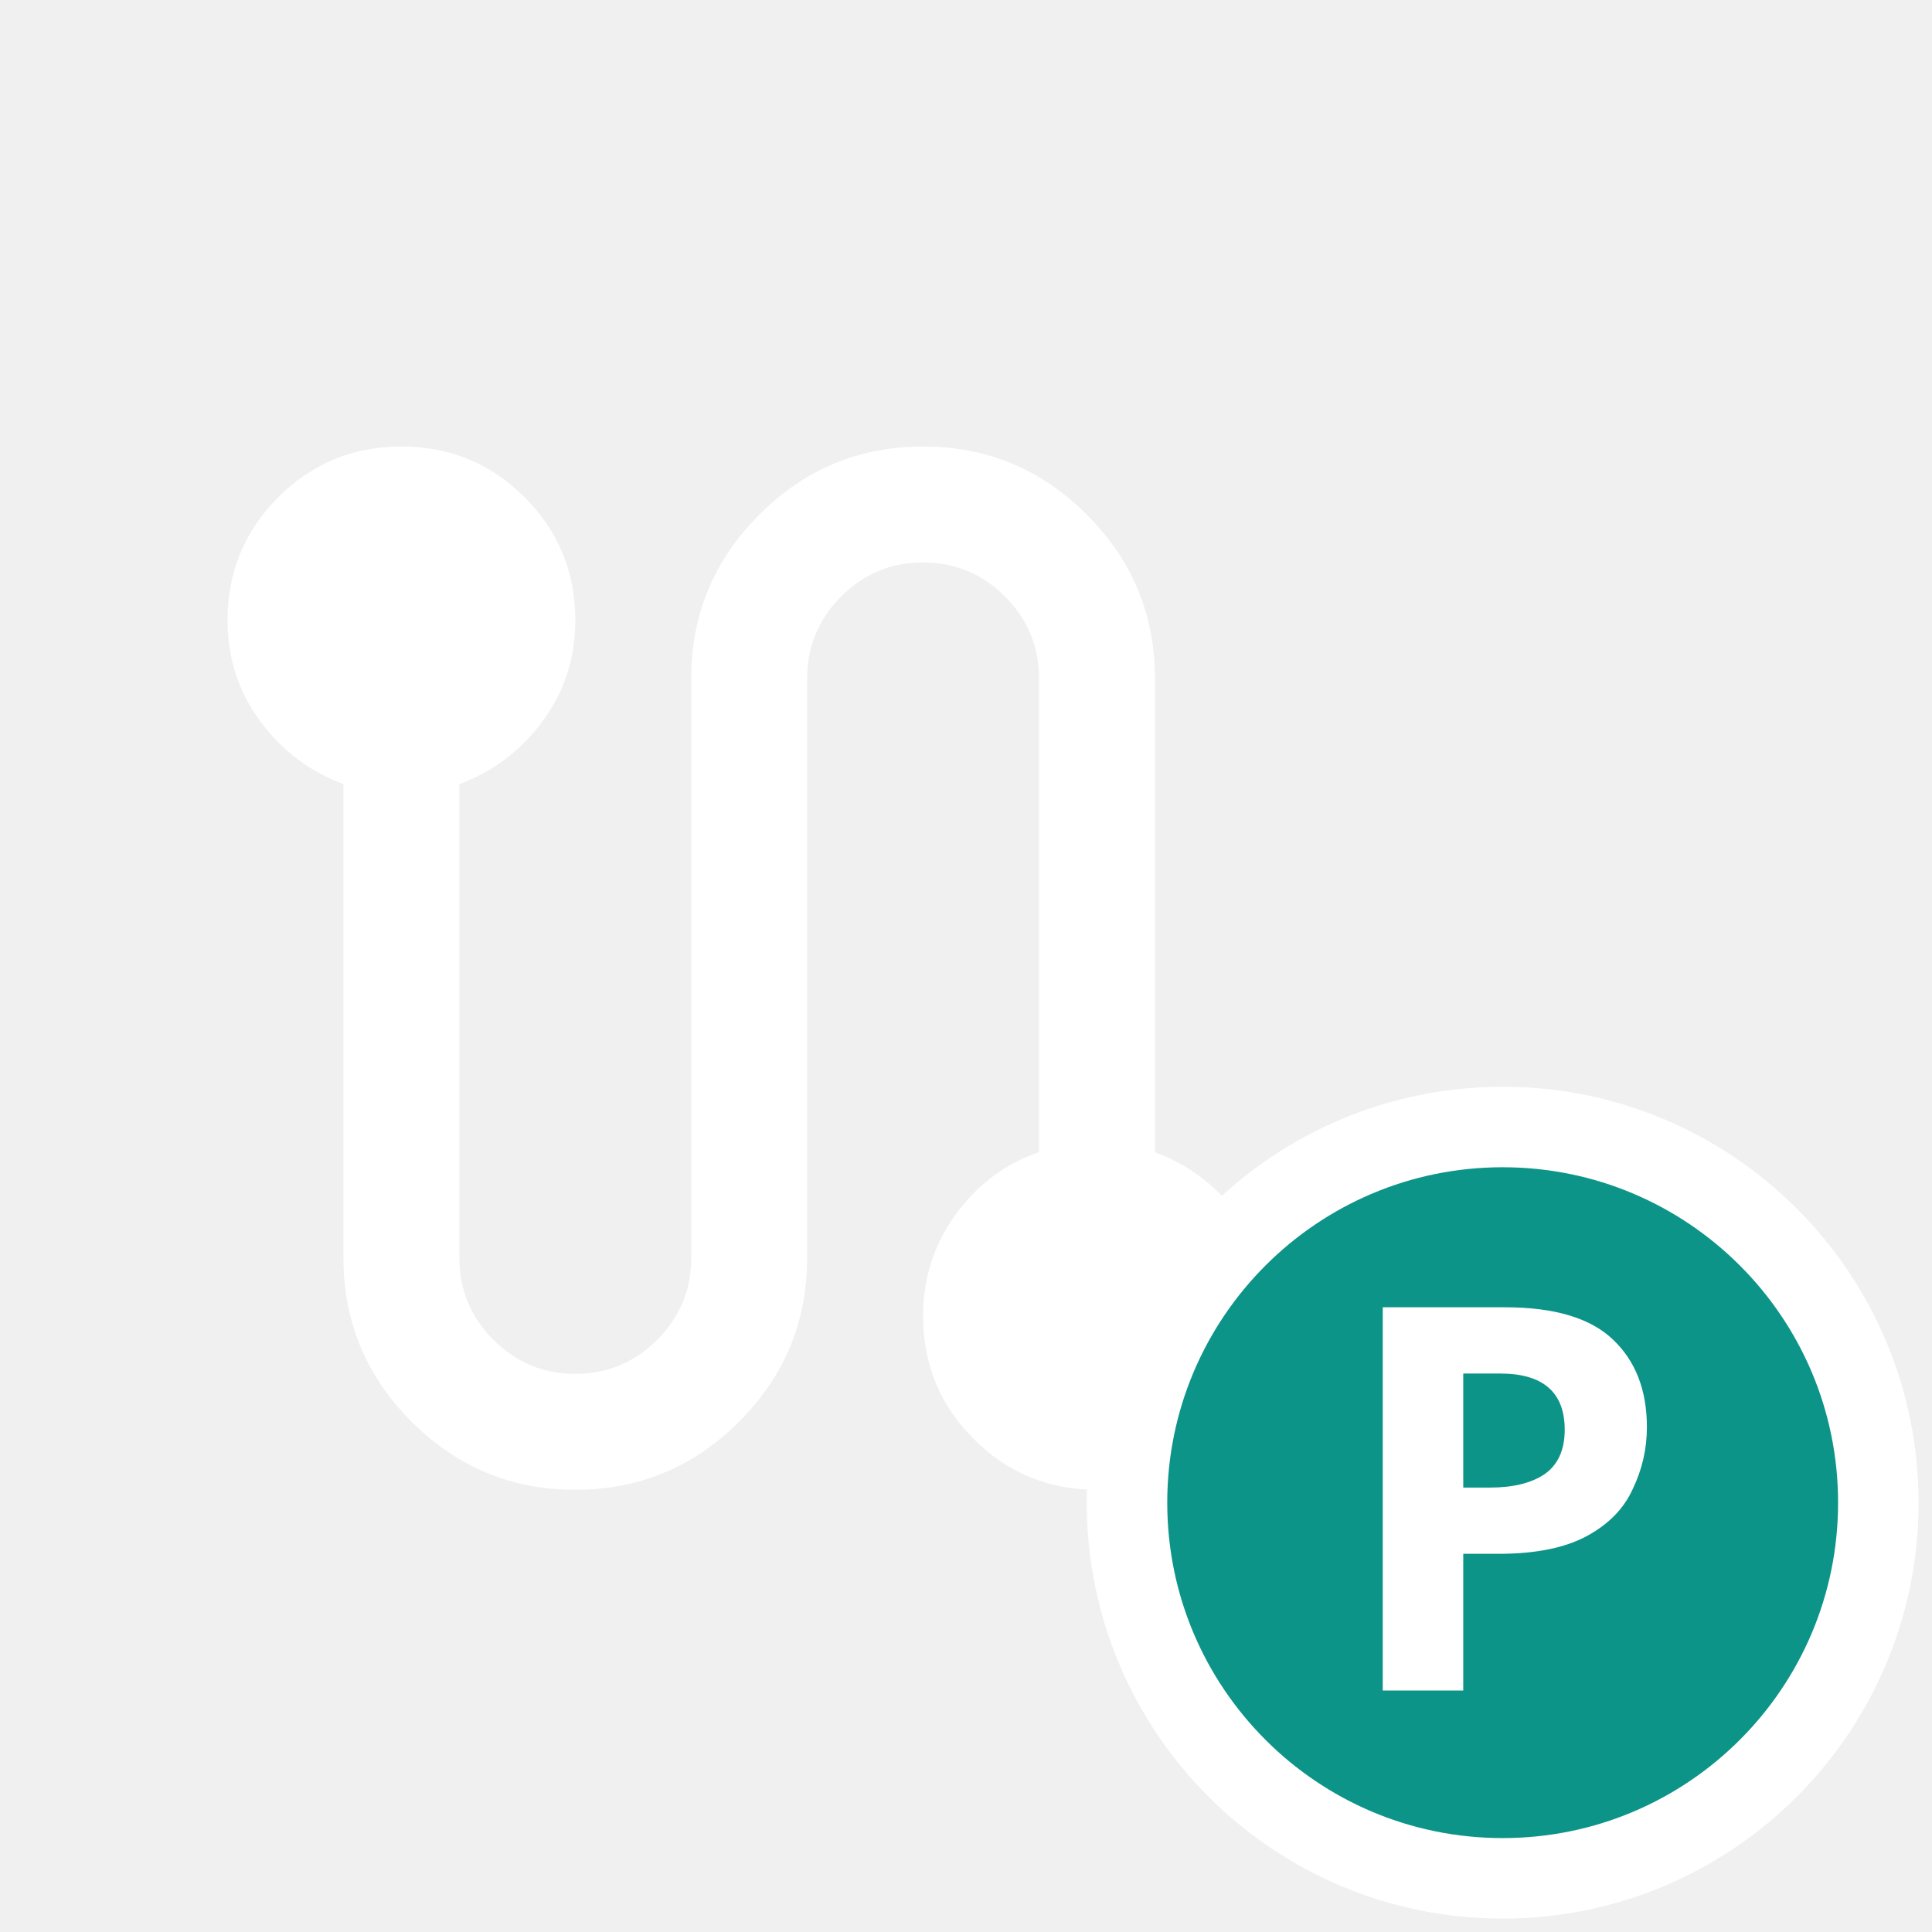
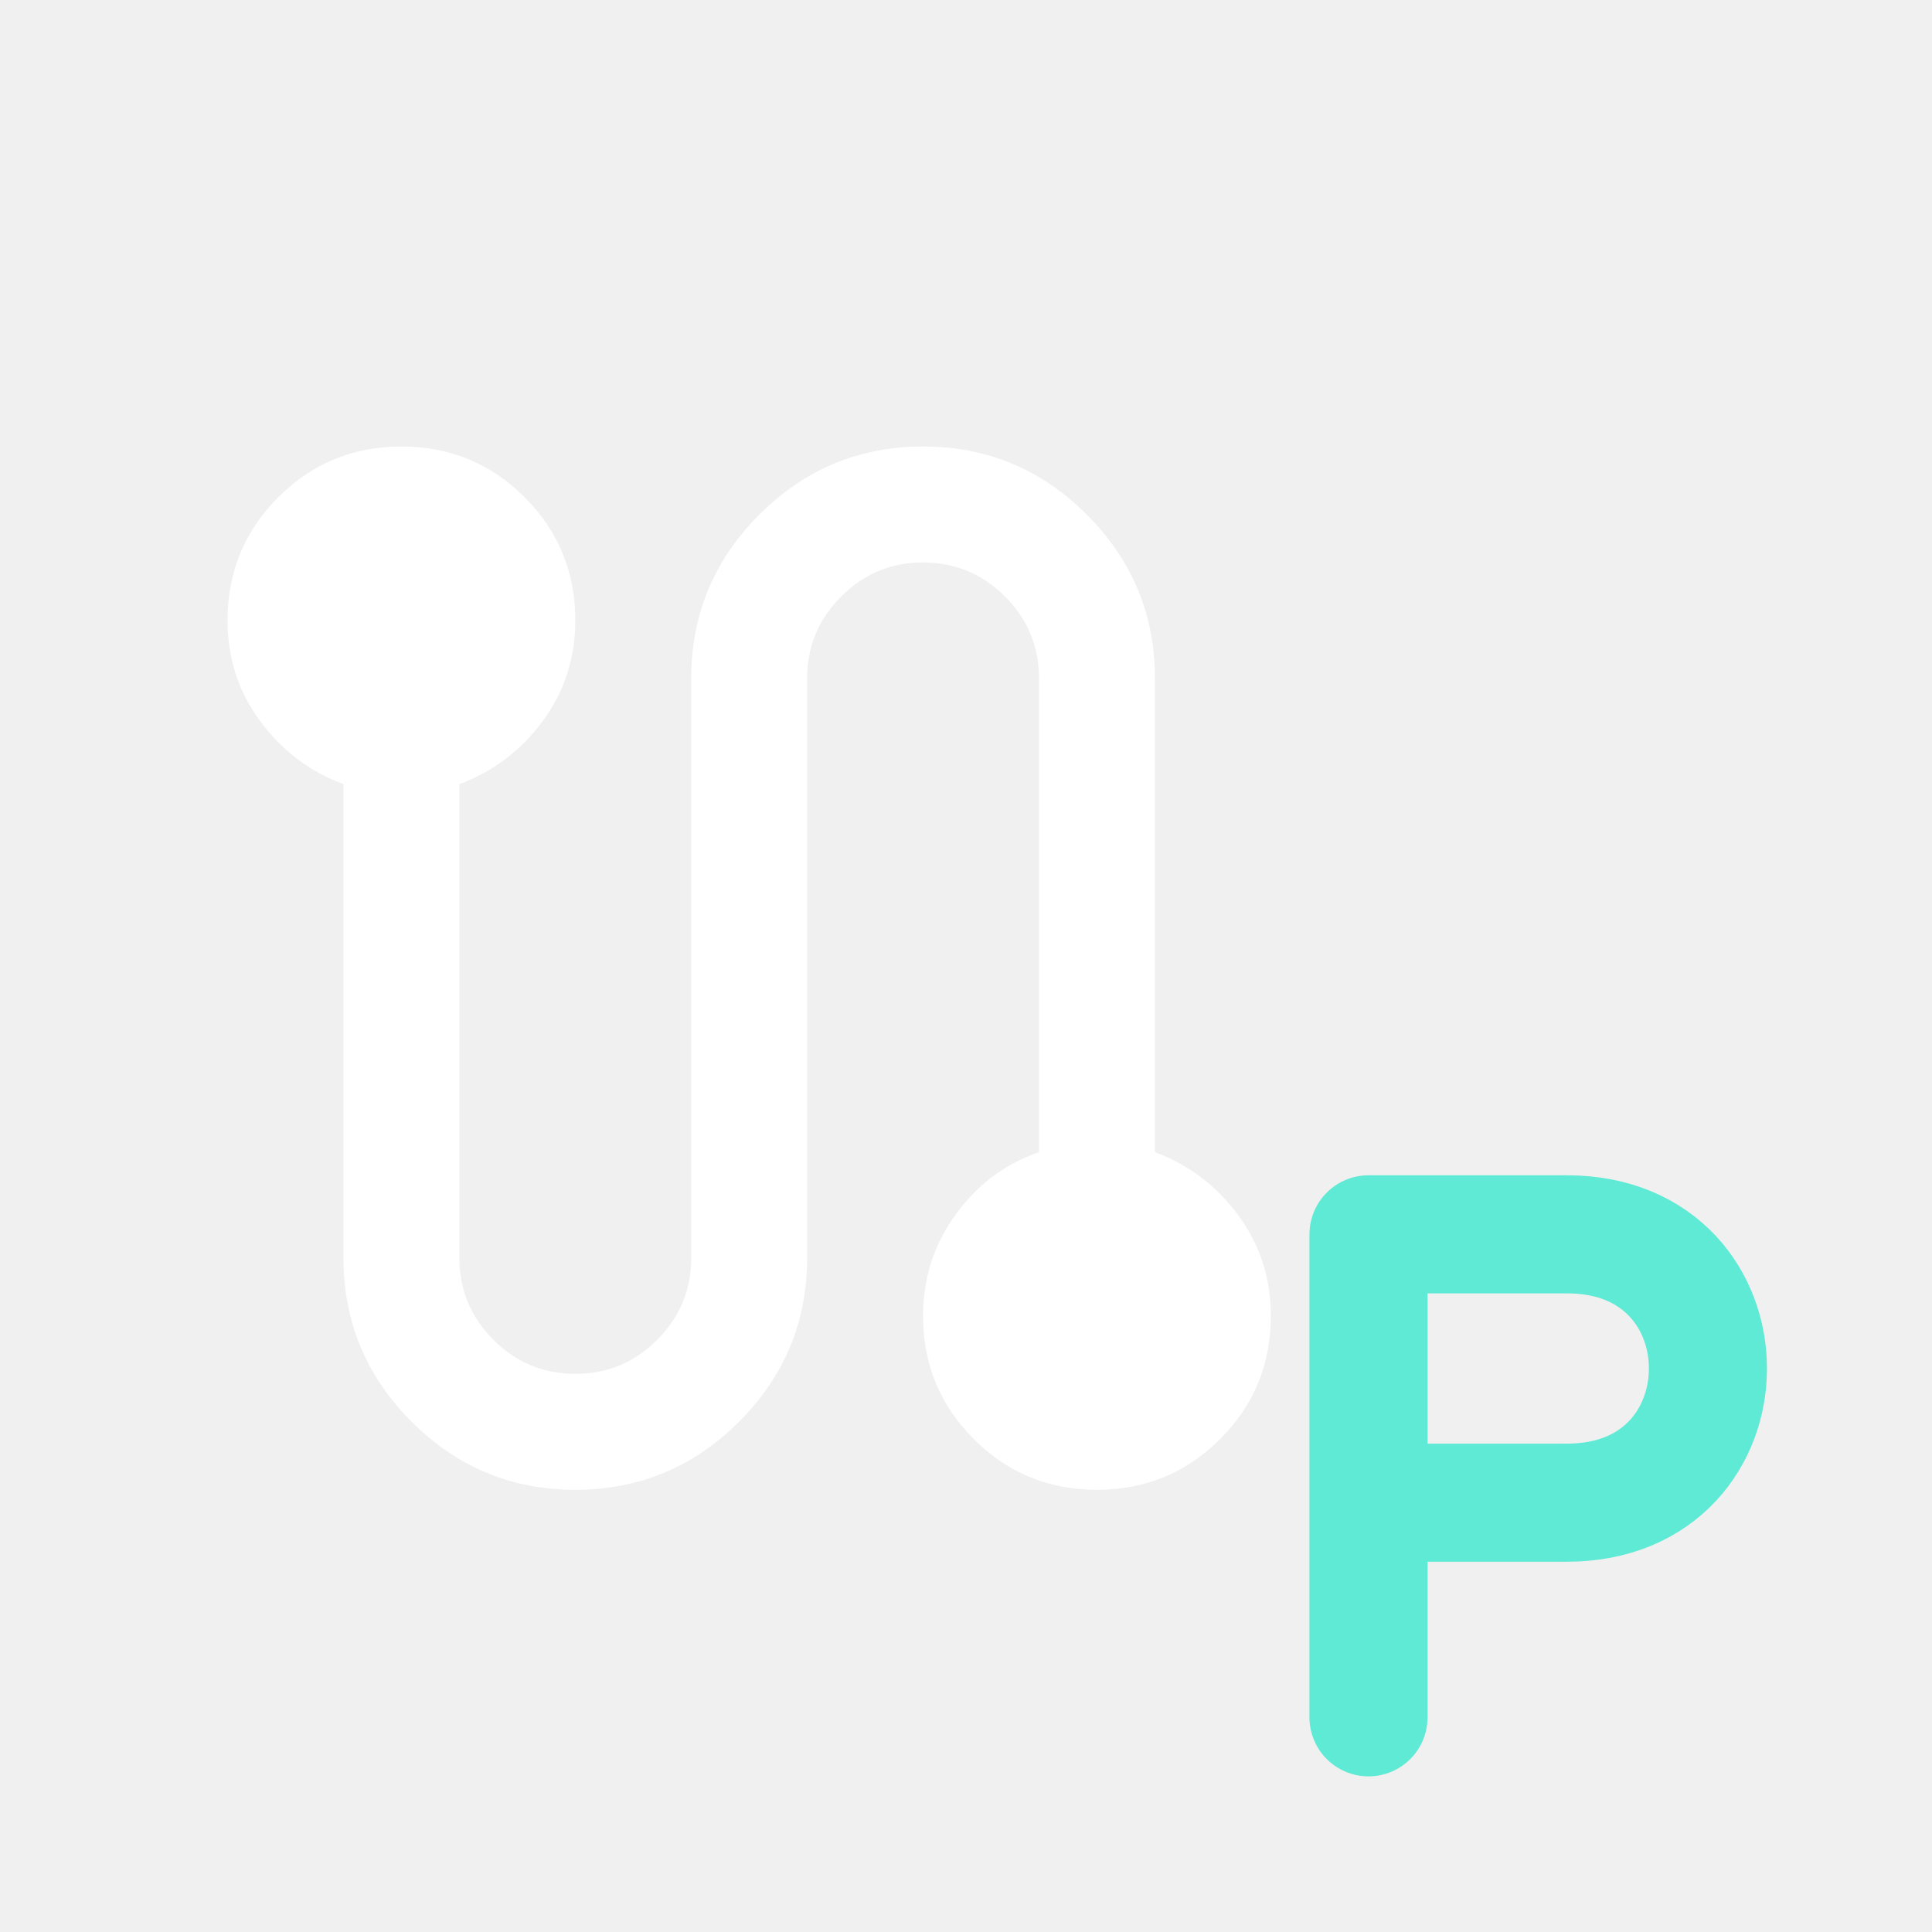
<svg xmlns="http://www.w3.org/2000/svg" width="36" height="36" viewBox="0 0 36 36">
  <g transform="translate(1 31) scale(.027 .027)" fill="#fff">
    <path d="M247-167q-47-47-47-113v-327q-35-13-57.5-43.5T120-720q0-50 35-85t85-35q50 0 85 35t35 85q0 39-22.5 69.5T280-607v327q0 33 23.5 56.5T360-200q33 0 56.5-23.5T440-280v-400q0-66 47-113t113-47q66 0 113 47t47 113v327q35 13 57.5 43.5T840-240q0 50-35 85t-85 35q-50 0-85-35t-35-85q0-39 22.5-70t57.5-43v-327q0-33-23.5-56.5T600-760q-33 0-56.5 23.5T520-680v400q0 66-47 113t-113 47q-66 0-113-47Z" />
  </g>
-   <circle cx="28" cy="28" r="7" fill="#0d9488" stroke="#fff" stroke-width="1.5" />
-   <text x="28" y="31.5" fill="#fff" font-family="sans-serif" font-size="10" font-weight="700" text-anchor="middle">P</text>
+   <path d="M25.5 32v-9h3.7c3.5 0 3.5 5 0 5h-3.7" fill="none" stroke="#5eead4" stroke-linecap="round" stroke-linejoin="round" stroke-width="2.2" />
</svg>
